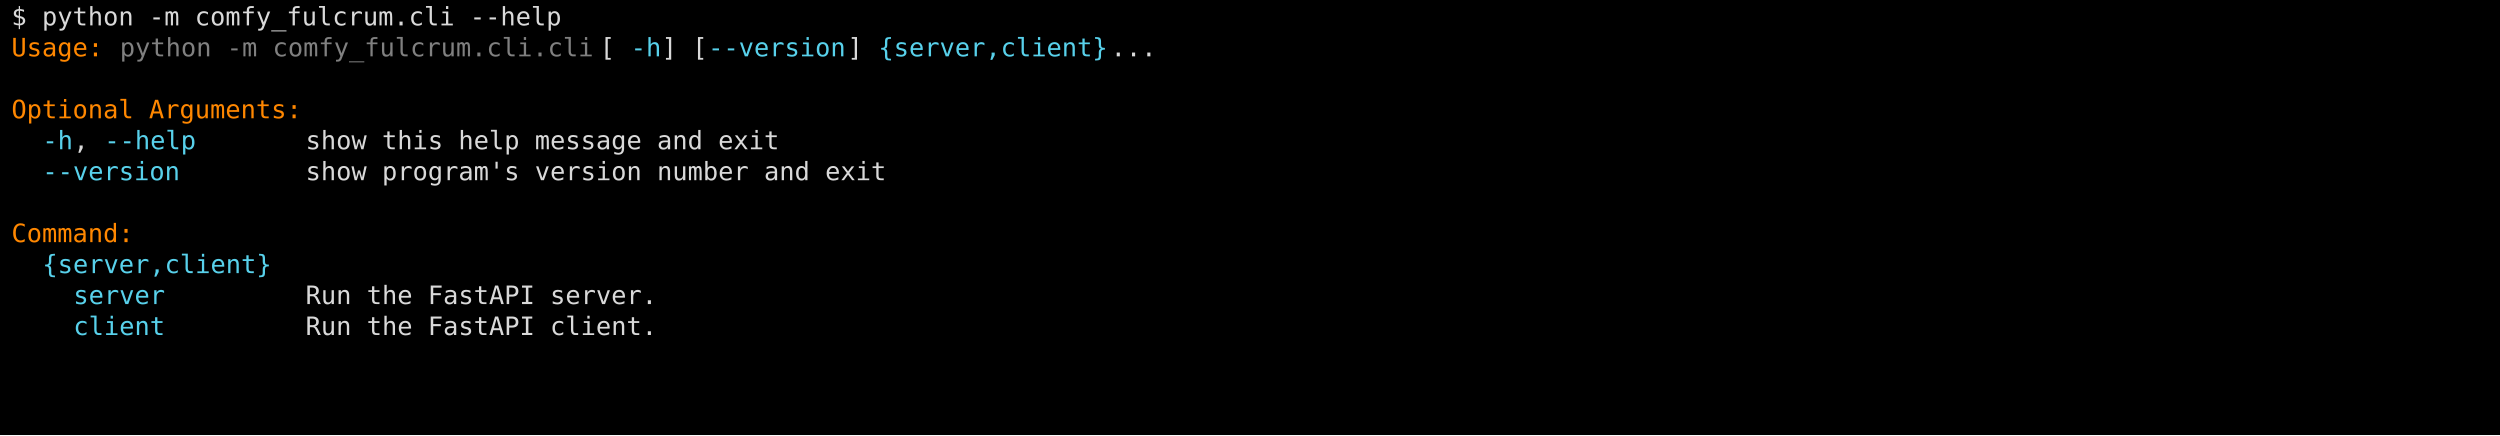
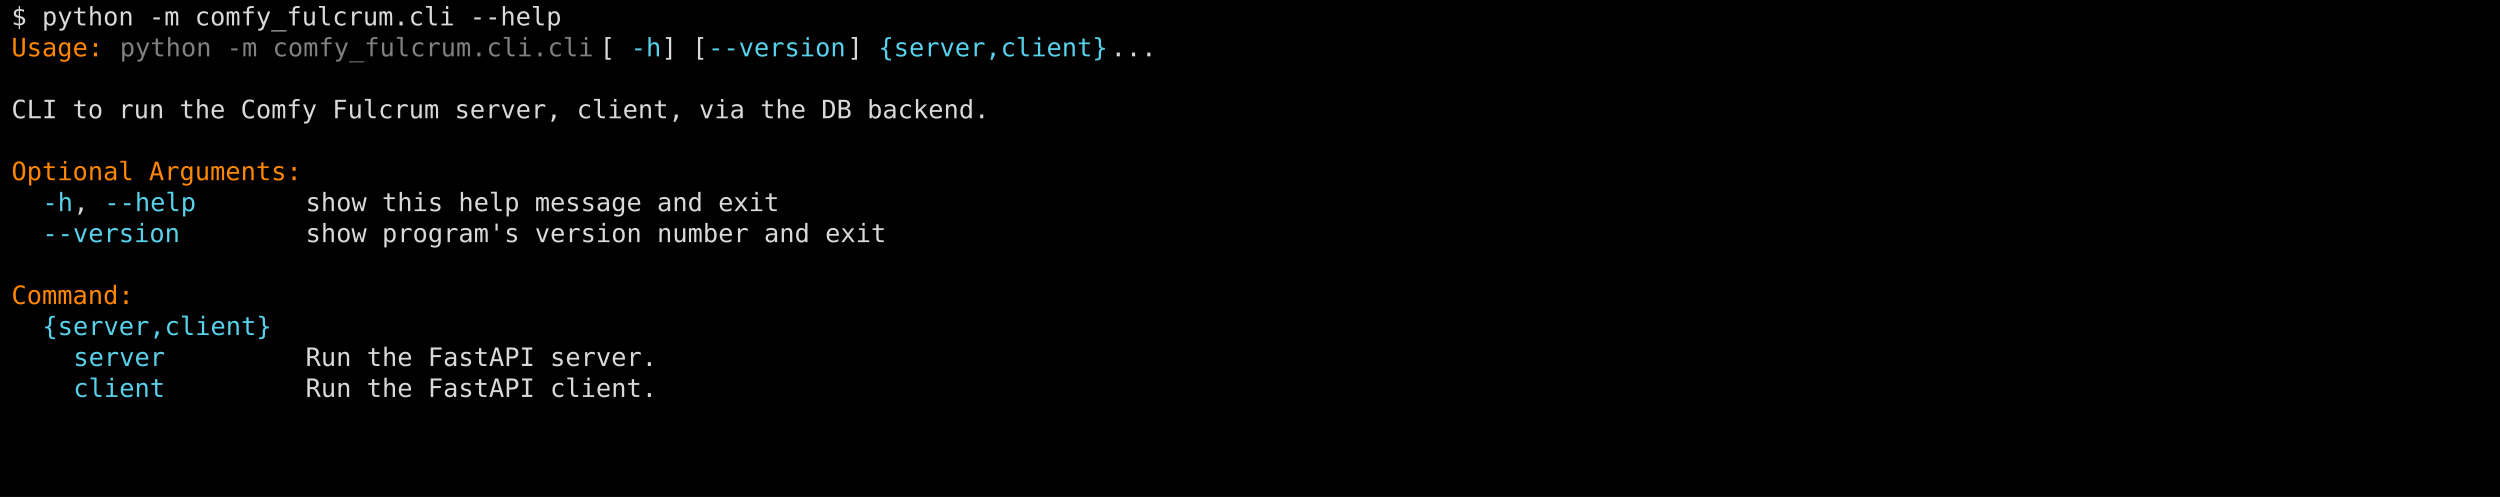
- <svg xmlns="http://www.w3.org/2000/svg" class="rich-terminal" viewBox="0 0 1970 342.8">
+ <svg xmlns="http://www.w3.org/2000/svg" class="rich-terminal" viewBox="0 0 1970 391.6">
  <rect width="100%" height="100%" fill="black" />
  <style>
@font-face {
font-family: "Fira Code";
src: local("FiraCode-Regular"),
url("https://cdnjs.cloudflare.com/ajax/libs/firacode/6.2.0/woff2/FiraCode-Regular.woff2") format("woff2"),
url("https://cdnjs.cloudflare.com/ajax/libs/firacode/6.2.0/woff/FiraCode-Regular.woff") format("woff");
font-style: normal;
font-weight: 400;
}
@font-face {
font-family: "Fira Code";
src: local("FiraCode-Bold"),
url("https://cdnjs.cloudflare.com/ajax/libs/firacode/6.2.0/woff2/FiraCode-Bold.woff2") format("woff2"),
url("https://cdnjs.cloudflare.com/ajax/libs/firacode/6.2.0/woff/FiraCode-Bold.woff") format("woff");
font-style: bold;
font-weight: 700;
}
- .terminal-3670772968-matrix {
+ .terminal-4151754615-matrix {
font-family: Fira Code, monospace;
font-size: 20px;
line-height: 24.4px;
font-variant-east-asian: full-width;
}
- .terminal-3670772968-title {
+ .terminal-4151754615-title {
font-size: 18px;
font-weight: bold;
font-family: arial;
}
- .terminal-3670772968-r1 { fill: #d9d9d9 }
- .terminal-3670772968-r2 { fill: #ff8700 }
- .terminal-3670772968-r3 { fill: #808080 }
- .terminal-3670772968-r4 { fill: #58d1eb }
+ .terminal-4151754615-r1 { fill: #d9d9d9 }
+ .terminal-4151754615-r2 { fill: #ff8700 }
+ .terminal-4151754615-r3 { fill: #808080 }
+ .terminal-4151754615-r4 { fill: #58d1eb }
</style>
  <defs>
-     <clipPath id="terminal-3670772968-clip-terminal">
-       <rect x="0" y="0" width="1951.0" height="291.8" />
+     <clipPath id="terminal-4151754615-clip-terminal">
+       <rect x="0" y="0" width="1951.0" height="340.6" />
    </clipPath>
-     <clipPath id="terminal-3670772968-line-0">
+     <clipPath id="terminal-4151754615-line-0">
      <rect x="0" y="1.5" width="1952" height="24.65" />
    </clipPath>
-     <clipPath id="terminal-3670772968-line-1">
+     <clipPath id="terminal-4151754615-line-1">
      <rect x="0" y="25.9" width="1952" height="24.65" />
    </clipPath>
-     <clipPath id="terminal-3670772968-line-2">
+     <clipPath id="terminal-4151754615-line-2">
      <rect x="0" y="50.3" width="1952" height="24.65" />
    </clipPath>
-     <clipPath id="terminal-3670772968-line-3">
+     <clipPath id="terminal-4151754615-line-3">
      <rect x="0" y="74.7" width="1952" height="24.65" />
    </clipPath>
-     <clipPath id="terminal-3670772968-line-4">
+     <clipPath id="terminal-4151754615-line-4">
      <rect x="0" y="99.1" width="1952" height="24.65" />
    </clipPath>
-     <clipPath id="terminal-3670772968-line-5">
+     <clipPath id="terminal-4151754615-line-5">
      <rect x="0" y="123.5" width="1952" height="24.65" />
    </clipPath>
-     <clipPath id="terminal-3670772968-line-6">
+     <clipPath id="terminal-4151754615-line-6">
      <rect x="0" y="147.9" width="1952" height="24.65" />
    </clipPath>
-     <clipPath id="terminal-3670772968-line-7">
+     <clipPath id="terminal-4151754615-line-7">
      <rect x="0" y="172.3" width="1952" height="24.65" />
    </clipPath>
-     <clipPath id="terminal-3670772968-line-8">
+     <clipPath id="terminal-4151754615-line-8">
      <rect x="0" y="196.7" width="1952" height="24.65" />
    </clipPath>
-     <clipPath id="terminal-3670772968-line-9">
+     <clipPath id="terminal-4151754615-line-9">
      <rect x="0" y="221.1" width="1952" height="24.65" />
    </clipPath>
-     <clipPath id="terminal-3670772968-line-10">
+     <clipPath id="terminal-4151754615-line-10">
      <rect x="0" y="245.5" width="1952" height="24.65" />
+     </clipPath>
+     <clipPath id="terminal-4151754615-line-11">
+       <rect x="0" y="269.9" width="1952" height="24.65" />
+     </clipPath>
+     <clipPath id="terminal-4151754615-line-12">
+       <rect x="0" y="294.3" width="1952" height="24.65" />
    </clipPath>
  </defs>
  <g transform="translate(9, 0)">
-     <g class="terminal-3670772968-matrix">
-       <text class="terminal-3670772968-r1" x="0" y="20" textLength="439.2" clip-path="url(#terminal-3670772968-line-0)">$ python -m comfy_fulcrum.cli --help</text>
-       <text class="terminal-3670772968-r1" x="1952" y="20" textLength="12.2" clip-path="url(#terminal-3670772968-line-0)">
+     <g class="terminal-4151754615-matrix">
+       <text class="terminal-4151754615-r1" x="0" y="20" textLength="439.2" clip-path="url(#terminal-4151754615-line-0)">$ python -m comfy_fulcrum.cli --help</text>
+       <text class="terminal-4151754615-r1" x="1952" y="20" textLength="12.2" clip-path="url(#terminal-4151754615-line-0)">
</text>
-       <text class="terminal-3670772968-r2" x="0" y="44.4" textLength="73.2" clip-path="url(#terminal-3670772968-line-1)">Usage:</text>
-       <text class="terminal-3670772968-r3" x="85.4" y="44.4" textLength="378.2" clip-path="url(#terminal-3670772968-line-1)">python -m comfy_fulcrum.cli.cli</text>
-       <text class="terminal-3670772968-r1" x="463.6" y="44.4" textLength="24.4" clip-path="url(#terminal-3670772968-line-1)"> [</text>
-       <text class="terminal-3670772968-r4" x="488" y="44.4" textLength="24.4" clip-path="url(#terminal-3670772968-line-1)">-h</text>
-       <text class="terminal-3670772968-r1" x="512.4" y="44.4" textLength="36.6" clip-path="url(#terminal-3670772968-line-1)">] [</text>
-       <text class="terminal-3670772968-r4" x="549" y="44.4" textLength="109.8" clip-path="url(#terminal-3670772968-line-1)">--version</text>
-       <text class="terminal-3670772968-r1" x="658.8" y="44.4" textLength="24.4" clip-path="url(#terminal-3670772968-line-1)">] </text>
-       <text class="terminal-3670772968-r4" x="683.2" y="44.4" textLength="183" clip-path="url(#terminal-3670772968-line-1)">{server,client}</text>
-       <text class="terminal-3670772968-r1" x="866.2" y="44.4" textLength="48.8" clip-path="url(#terminal-3670772968-line-1)"> ...</text>
-       <text class="terminal-3670772968-r1" x="1952" y="44.4" textLength="12.2" clip-path="url(#terminal-3670772968-line-1)">
+       <text class="terminal-4151754615-r2" x="0" y="44.4" textLength="73.2" clip-path="url(#terminal-4151754615-line-1)">Usage:</text>
+       <text class="terminal-4151754615-r3" x="85.4" y="44.4" textLength="378.2" clip-path="url(#terminal-4151754615-line-1)">python -m comfy_fulcrum.cli.cli</text>
+       <text class="terminal-4151754615-r1" x="463.6" y="44.4" textLength="24.4" clip-path="url(#terminal-4151754615-line-1)"> [</text>
+       <text class="terminal-4151754615-r4" x="488" y="44.4" textLength="24.4" clip-path="url(#terminal-4151754615-line-1)">-h</text>
+       <text class="terminal-4151754615-r1" x="512.4" y="44.4" textLength="36.6" clip-path="url(#terminal-4151754615-line-1)">] [</text>
+       <text class="terminal-4151754615-r4" x="549" y="44.4" textLength="109.8" clip-path="url(#terminal-4151754615-line-1)">--version</text>
+       <text class="terminal-4151754615-r1" x="658.8" y="44.4" textLength="24.4" clip-path="url(#terminal-4151754615-line-1)">] </text>
+       <text class="terminal-4151754615-r4" x="683.2" y="44.4" textLength="183" clip-path="url(#terminal-4151754615-line-1)">{server,client}</text>
+       <text class="terminal-4151754615-r1" x="866.2" y="44.4" textLength="48.8" clip-path="url(#terminal-4151754615-line-1)"> ...</text>
+       <text class="terminal-4151754615-r1" x="1952" y="44.4" textLength="12.2" clip-path="url(#terminal-4151754615-line-1)">
</text>
-       <text class="terminal-3670772968-r1" x="1952" y="68.8" textLength="12.2" clip-path="url(#terminal-3670772968-line-2)">
+       <text class="terminal-4151754615-r1" x="1952" y="68.8" textLength="12.2" clip-path="url(#terminal-4151754615-line-2)">
</text>
-       <text class="terminal-3670772968-r2" x="0" y="93.2" textLength="231.8" clip-path="url(#terminal-3670772968-line-3)">Optional Arguments:</text>
-       <text class="terminal-3670772968-r1" x="1952" y="93.2" textLength="12.2" clip-path="url(#terminal-3670772968-line-3)">
+       <text class="terminal-4151754615-r1" x="0" y="93.2" textLength="780.8" clip-path="url(#terminal-4151754615-line-3)">CLI to run the Comfy Fulcrum server, client, via the DB backend.</text>
+       <text class="terminal-4151754615-r1" x="1952" y="93.2" textLength="12.2" clip-path="url(#terminal-4151754615-line-3)">
</text>
-       <text class="terminal-3670772968-r4" x="24.4" y="117.6" textLength="24.4" clip-path="url(#terminal-3670772968-line-4)">-h</text>
-       <text class="terminal-3670772968-r1" x="48.8" y="117.6" textLength="24.4" clip-path="url(#terminal-3670772968-line-4)">, </text>
-       <text class="terminal-3670772968-r4" x="73.2" y="117.6" textLength="73.2" clip-path="url(#terminal-3670772968-line-4)">--help</text>
-       <text class="terminal-3670772968-r1" x="231.8" y="117.6" textLength="378.2" clip-path="url(#terminal-3670772968-line-4)">show this help message and exit</text>
-       <text class="terminal-3670772968-r1" x="1952" y="117.6" textLength="12.2" clip-path="url(#terminal-3670772968-line-4)">
+       <text class="terminal-4151754615-r1" x="1952" y="117.6" textLength="12.2" clip-path="url(#terminal-4151754615-line-4)">
</text>
-       <text class="terminal-3670772968-r4" x="24.4" y="142" textLength="109.8" clip-path="url(#terminal-3670772968-line-5)">--version</text>
-       <text class="terminal-3670772968-r1" x="231.8" y="142" textLength="463.6" clip-path="url(#terminal-3670772968-line-5)">show program's version number and exit</text>
-       <text class="terminal-3670772968-r1" x="1952" y="142" textLength="12.2" clip-path="url(#terminal-3670772968-line-5)">
+       <text class="terminal-4151754615-r2" x="0" y="142" textLength="231.8" clip-path="url(#terminal-4151754615-line-5)">Optional Arguments:</text>
+       <text class="terminal-4151754615-r1" x="1952" y="142" textLength="12.2" clip-path="url(#terminal-4151754615-line-5)">
</text>
-       <text class="terminal-3670772968-r1" x="1952" y="166.4" textLength="12.2" clip-path="url(#terminal-3670772968-line-6)">
+       <text class="terminal-4151754615-r4" x="24.4" y="166.4" textLength="24.4" clip-path="url(#terminal-4151754615-line-6)">-h</text>
+       <text class="terminal-4151754615-r1" x="48.8" y="166.4" textLength="24.4" clip-path="url(#terminal-4151754615-line-6)">, </text>
+       <text class="terminal-4151754615-r4" x="73.2" y="166.4" textLength="73.2" clip-path="url(#terminal-4151754615-line-6)">--help</text>
+       <text class="terminal-4151754615-r1" x="231.8" y="166.4" textLength="378.2" clip-path="url(#terminal-4151754615-line-6)">show this help message and exit</text>
+       <text class="terminal-4151754615-r1" x="1952" y="166.4" textLength="12.2" clip-path="url(#terminal-4151754615-line-6)">
</text>
-       <text class="terminal-3670772968-r2" x="0" y="190.8" textLength="97.6" clip-path="url(#terminal-3670772968-line-7)">Command:</text>
-       <text class="terminal-3670772968-r1" x="1952" y="190.8" textLength="12.2" clip-path="url(#terminal-3670772968-line-7)">
+       <text class="terminal-4151754615-r4" x="24.4" y="190.8" textLength="109.8" clip-path="url(#terminal-4151754615-line-7)">--version</text>
+       <text class="terminal-4151754615-r1" x="231.8" y="190.8" textLength="463.6" clip-path="url(#terminal-4151754615-line-7)">show program's version number and exit</text>
+       <text class="terminal-4151754615-r1" x="1952" y="190.8" textLength="12.2" clip-path="url(#terminal-4151754615-line-7)">
</text>
-       <text class="terminal-3670772968-r4" x="24.4" y="215.2" textLength="183" clip-path="url(#terminal-3670772968-line-8)">{server,client}</text>
-       <text class="terminal-3670772968-r1" x="1952" y="215.2" textLength="12.2" clip-path="url(#terminal-3670772968-line-8)">
+       <text class="terminal-4151754615-r1" x="1952" y="215.2" textLength="12.2" clip-path="url(#terminal-4151754615-line-8)">
</text>
-       <text class="terminal-3670772968-r4" x="48.8" y="239.6" textLength="73.2" clip-path="url(#terminal-3670772968-line-9)">server</text>
-       <text class="terminal-3670772968-r1" x="231.8" y="239.6" textLength="280.6" clip-path="url(#terminal-3670772968-line-9)">Run the FastAPI server.</text>
-       <text class="terminal-3670772968-r1" x="1952" y="239.6" textLength="12.2" clip-path="url(#terminal-3670772968-line-9)">
+       <text class="terminal-4151754615-r2" x="0" y="239.6" textLength="97.6" clip-path="url(#terminal-4151754615-line-9)">Command:</text>
+       <text class="terminal-4151754615-r1" x="1952" y="239.6" textLength="12.2" clip-path="url(#terminal-4151754615-line-9)">
</text>
-       <text class="terminal-3670772968-r4" x="48.8" y="264" textLength="73.2" clip-path="url(#terminal-3670772968-line-10)">client</text>
-       <text class="terminal-3670772968-r1" x="231.8" y="264" textLength="280.6" clip-path="url(#terminal-3670772968-line-10)">Run the FastAPI client.</text>
-       <text class="terminal-3670772968-r1" x="1952" y="264" textLength="12.2" clip-path="url(#terminal-3670772968-line-10)">
+       <text class="terminal-4151754615-r4" x="24.4" y="264" textLength="183" clip-path="url(#terminal-4151754615-line-10)">{server,client}</text>
+       <text class="terminal-4151754615-r1" x="1952" y="264" textLength="12.2" clip-path="url(#terminal-4151754615-line-10)">
</text>
-       <text class="terminal-3670772968-r1" x="1952" y="288.4" textLength="12.2" clip-path="url(#terminal-3670772968-line-11)">
+       <text class="terminal-4151754615-r4" x="48.8" y="288.4" textLength="73.2" clip-path="url(#terminal-4151754615-line-11)">server</text>
+       <text class="terminal-4151754615-r1" x="231.8" y="288.4" textLength="280.6" clip-path="url(#terminal-4151754615-line-11)">Run the FastAPI server.</text>
+       <text class="terminal-4151754615-r1" x="1952" y="288.4" textLength="12.2" clip-path="url(#terminal-4151754615-line-11)">
+ </text>
+       <text class="terminal-4151754615-r4" x="48.8" y="312.8" textLength="73.2" clip-path="url(#terminal-4151754615-line-12)">client</text>
+       <text class="terminal-4151754615-r1" x="231.8" y="312.8" textLength="280.6" clip-path="url(#terminal-4151754615-line-12)">Run the FastAPI client.</text>
+       <text class="terminal-4151754615-r1" x="1952" y="312.8" textLength="12.2" clip-path="url(#terminal-4151754615-line-12)">
+ </text>
+       <text class="terminal-4151754615-r1" x="1952" y="337.2" textLength="12.2" clip-path="url(#terminal-4151754615-line-13)">
</text>
    </g>
  </g>
</svg>
